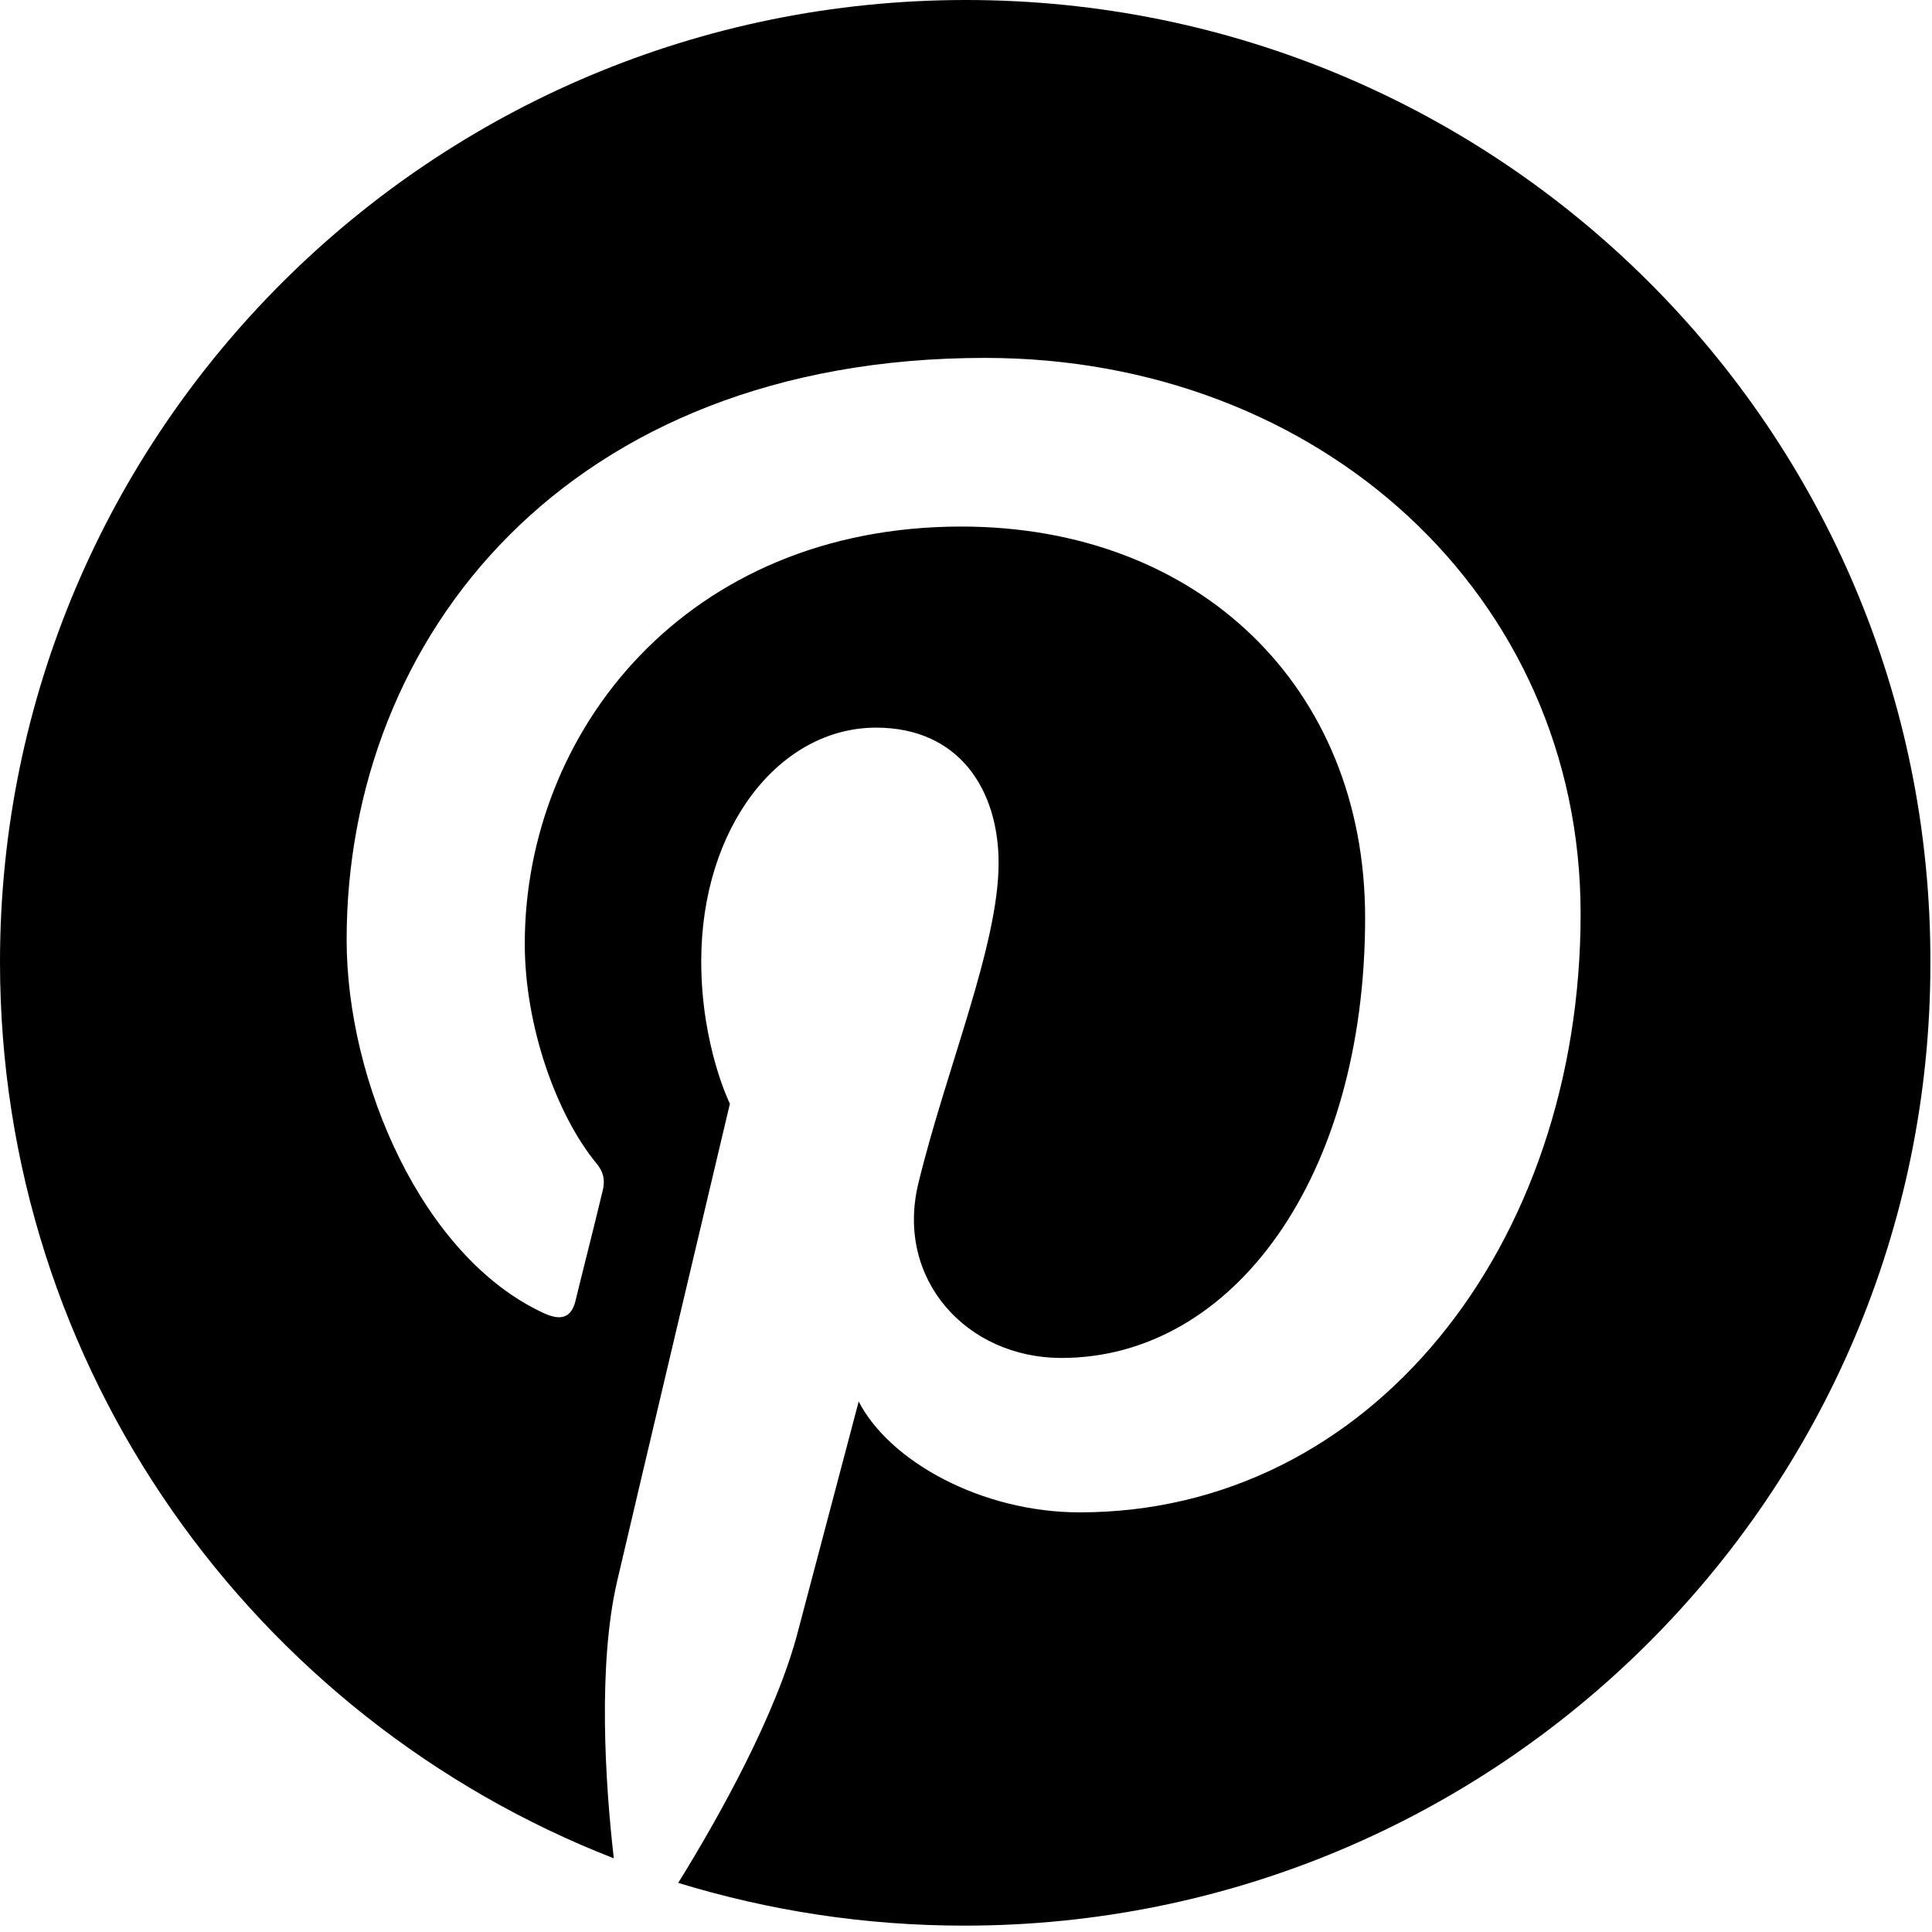
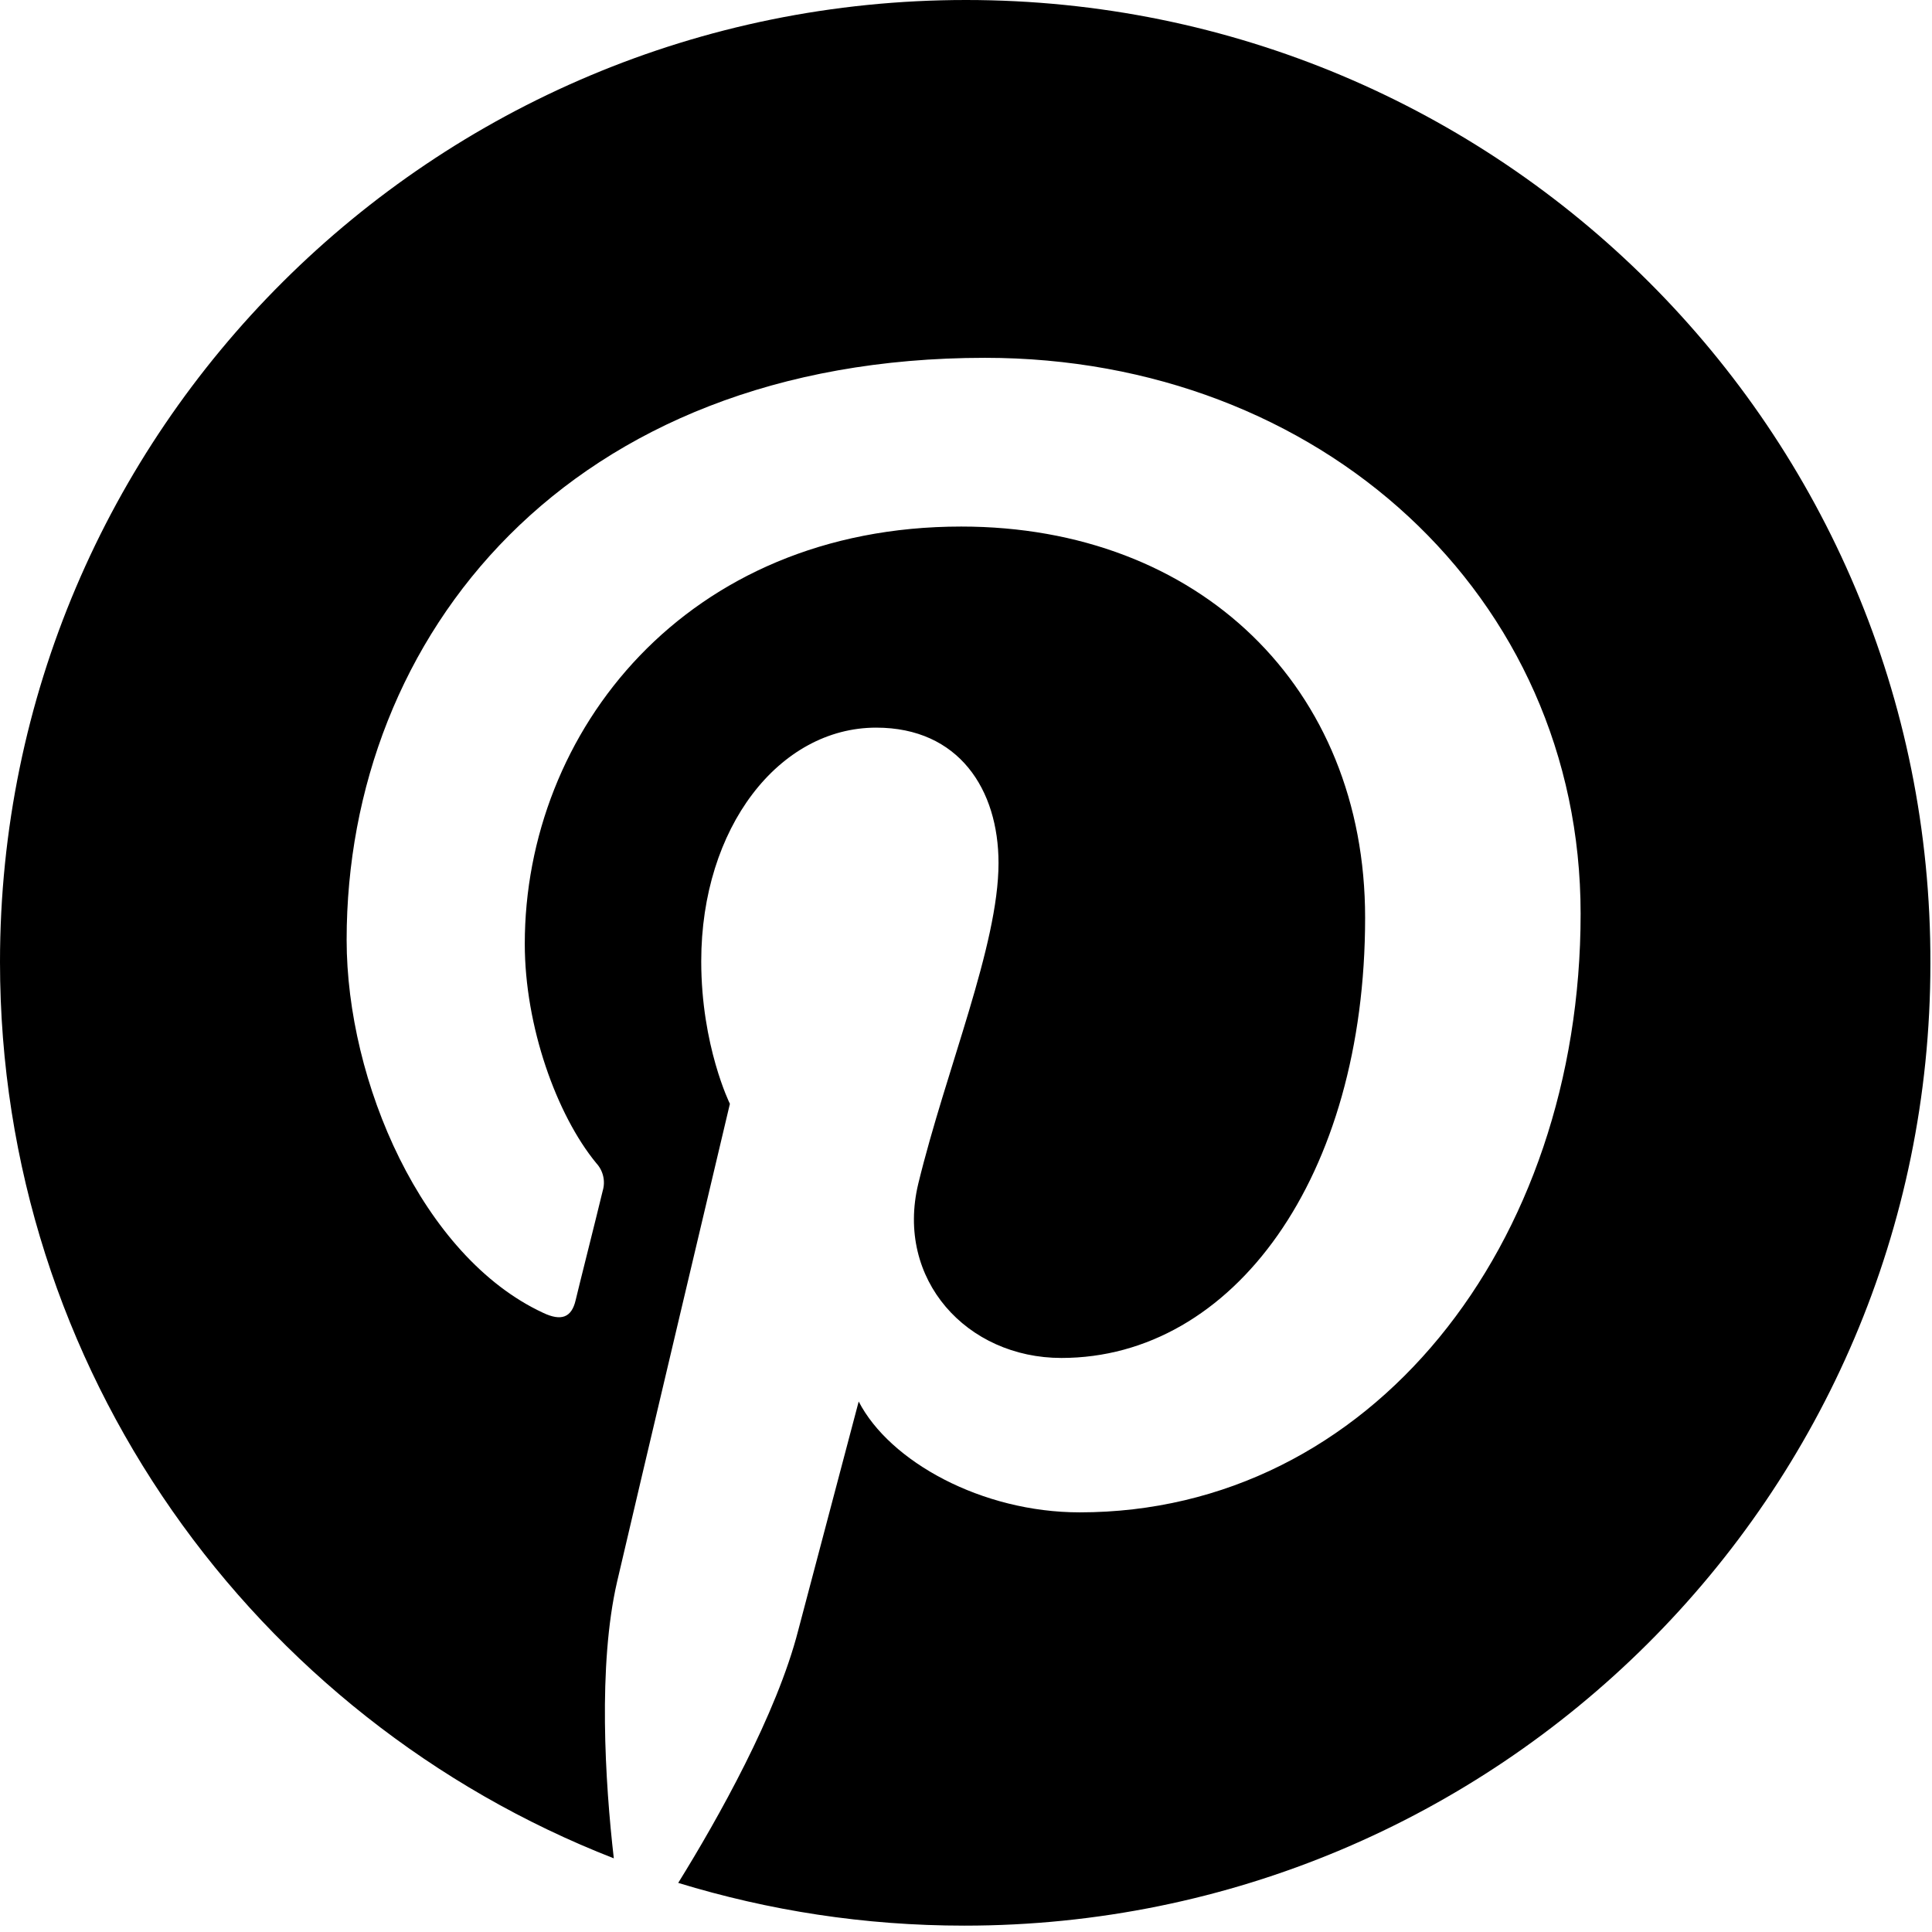
- <svg xmlns="http://www.w3.org/2000/svg" width="24px" height="24px" viewBox="0 0 24 24" version="1.1">
-   <g id="💟-Symbols" stroke="none" stroke-width="1" fill="none" fill-rule="evenodd">
-     <g id="09-Icons-/-Social-/-Pinterest" fill="#000000">
-       <path d="M12,0 C5.373,0 0,5.351 0,11.951 C0,17.016 3.16,21.344 7.625,23.085 C7.516,22.141 7.427,20.685 7.664,19.652 C7.881,18.718 9.067,13.711 9.067,13.711 C9.067,13.711 8.711,12.993 8.711,11.941 C8.711,10.279 9.679,9.039 10.884,9.039 C11.911,9.039 12.405,9.807 12.405,10.721 C12.405,11.744 11.753,13.279 11.407,14.705 C11.121,15.895 12.01,16.869 13.185,16.869 C15.319,16.869 16.958,14.626 16.958,11.4 C16.958,8.538 14.894,6.541 11.941,6.541 C8.523,6.541 6.519,9.089 6.519,11.725 C6.519,12.748 6.914,13.849 7.407,14.449 C7.506,14.567 7.516,14.675 7.486,14.793 C7.398,15.167 7.19,15.984 7.151,16.151 C7.101,16.367 6.973,16.416 6.746,16.308 C5.244,15.61 4.306,13.436 4.306,11.675 C4.306,7.908 7.052,4.446 12.237,4.446 C16.395,4.446 19.635,7.397 19.635,11.351 C19.635,15.472 17.027,18.787 13.412,18.787 C12.198,18.787 11.052,18.157 10.667,17.41 C10.667,17.41 10.064,19.692 9.916,20.252 C9.649,21.295 8.919,22.593 8.425,23.39 C9.551,23.734 10.736,23.921 11.98,23.921 C18.607,23.921 23.98,18.57 23.98,11.97 C24,5.351 18.627,0 12,0 Z" id="🎨-Color" />
-     </g>
-   </g>
+ <svg xmlns="http://www.w3.org/2000/svg" width="24" height="24" viewBox="0 0 24 24">
+   <path d="M12 0C5.373 0 0 5.35 0 11.95c0 5.066 3.16 9.394 7.625 11.135-.109-.944-.198-2.4.04-3.433.216-.934 1.402-5.94 1.402-5.94s-.356-.719-.356-1.771c0-1.662.968-2.902 2.173-2.902 1.027 0 1.52.768 1.52 1.682 0 1.023-.65 2.558-.997 3.984-.286 1.19.603 2.164 1.778 2.164 2.134 0 3.773-2.243 3.773-5.469 0-2.862-2.064-4.859-5.017-4.859-3.418 0-5.422 2.548-5.422 5.184 0 1.023.395 2.124.888 2.724a.355.355 0 01.08.344c-.09.374-.297 1.19-.336 1.358-.05.216-.178.265-.405.157-1.502-.698-2.44-2.872-2.44-4.633 0-3.767 2.746-7.23 7.931-7.23 4.158 0 7.398 2.952 7.398 6.906 0 4.121-2.608 7.436-6.223 7.436-1.214 0-2.36-.63-2.745-1.377l-.751 2.842c-.267 1.043-.997 2.341-1.491 3.138 1.126.344 2.31.531 3.555.531 6.627 0 12-5.35 12-11.95C24 5.35 18.627 0 12 0z" fill="#000" fill-rule="evenodd" />
</svg>
